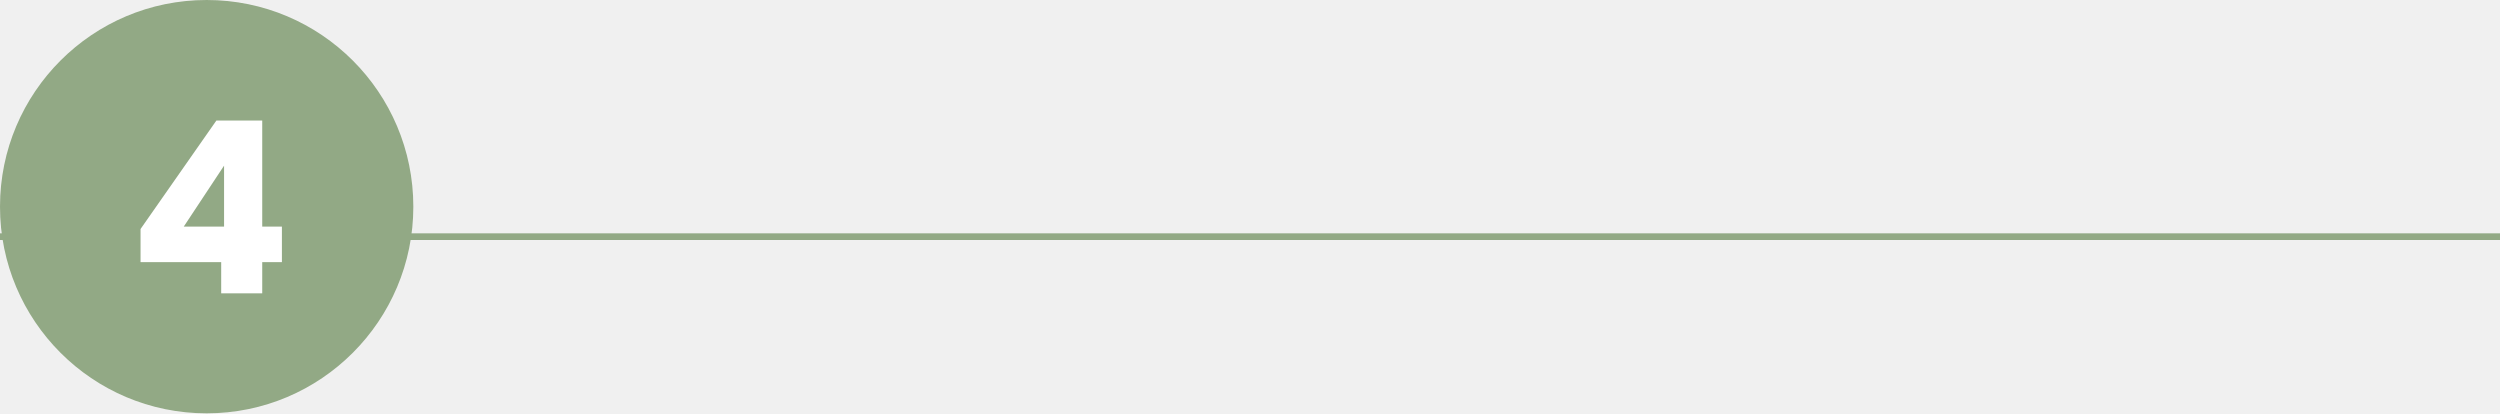
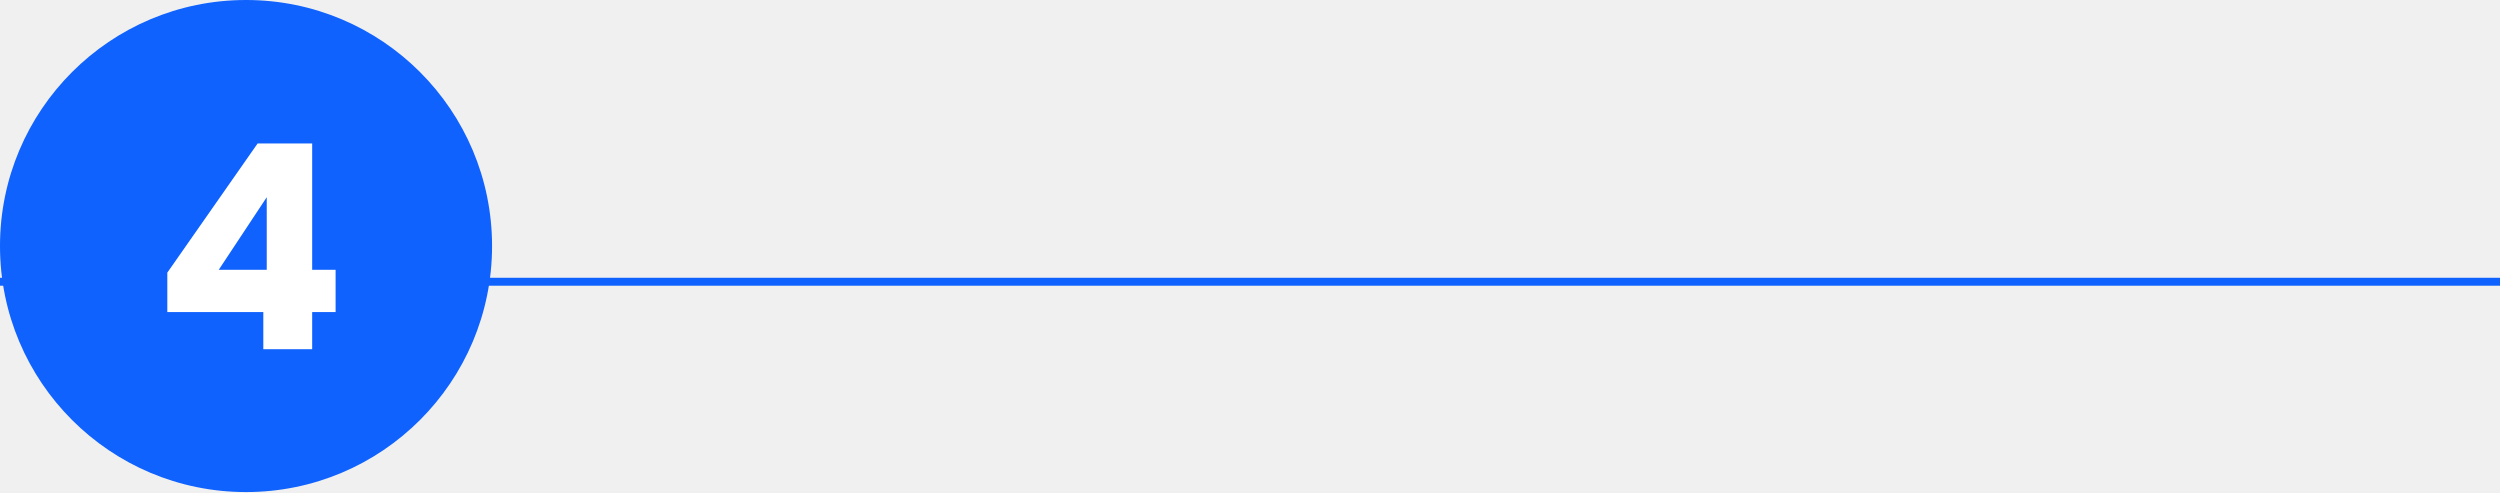
- <svg xmlns="http://www.w3.org/2000/svg" width="375" height="62" viewBox="0 0 375 62" fill="none">
-   <line x1="-1.22666e-08" y1="35.5" x2="375" y2="35.5" stroke="#92A985" />
-   <rect y="62" width="62" height="62" rx="31" transform="rotate(-90 0 62)" fill="#92A985" />
+ <svg xmlns="http://www.w3.org/2000/svg" width="315" height="62" viewBox="0 0 315 62" fill="none">
+   <line y1="35.5" x2="315" y2="35.5" stroke="#0F62FE" />
+   <rect y="62" width="62" height="62" rx="31" transform="rotate(-90 0 62)" fill="#0F62FE" />
  <path d="M21.082 39.32V34.352L32.458 18.08H39.334V33.992H42.286V39.32H39.334V44H33.178V39.32H21.082ZM33.61 24.848L27.562 33.992H33.61V24.848Z" fill="white" />
</svg>
